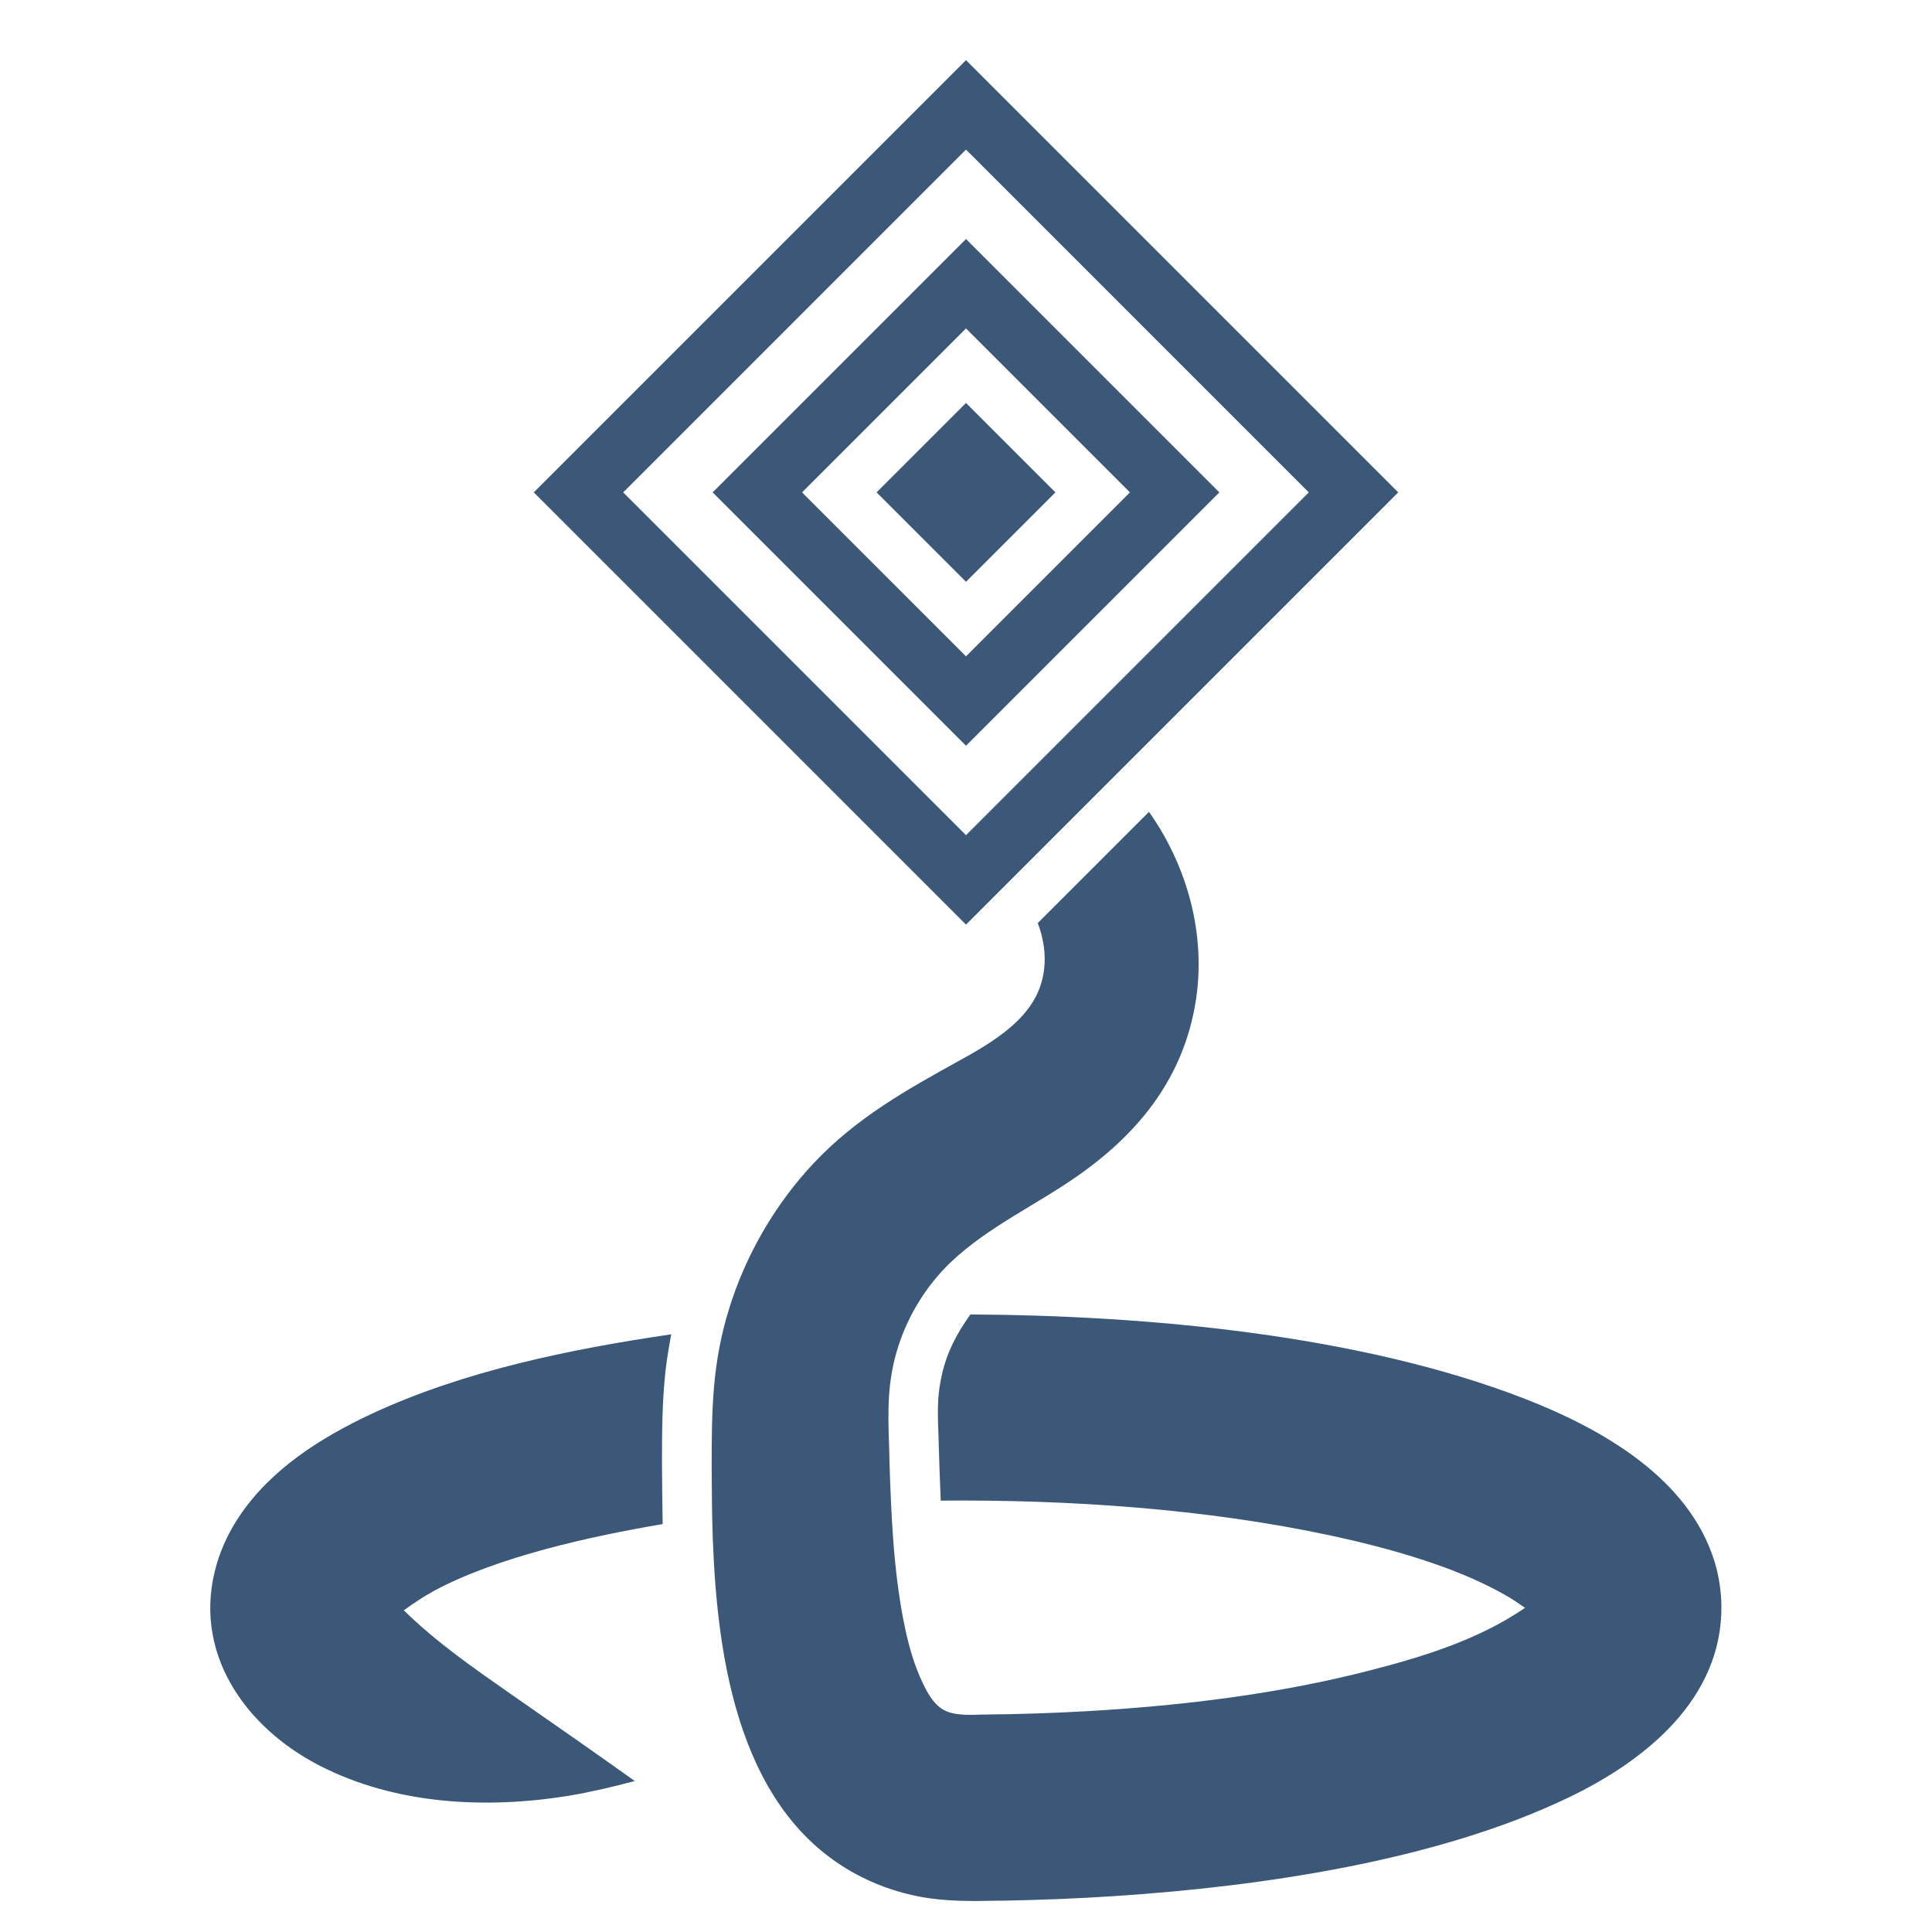
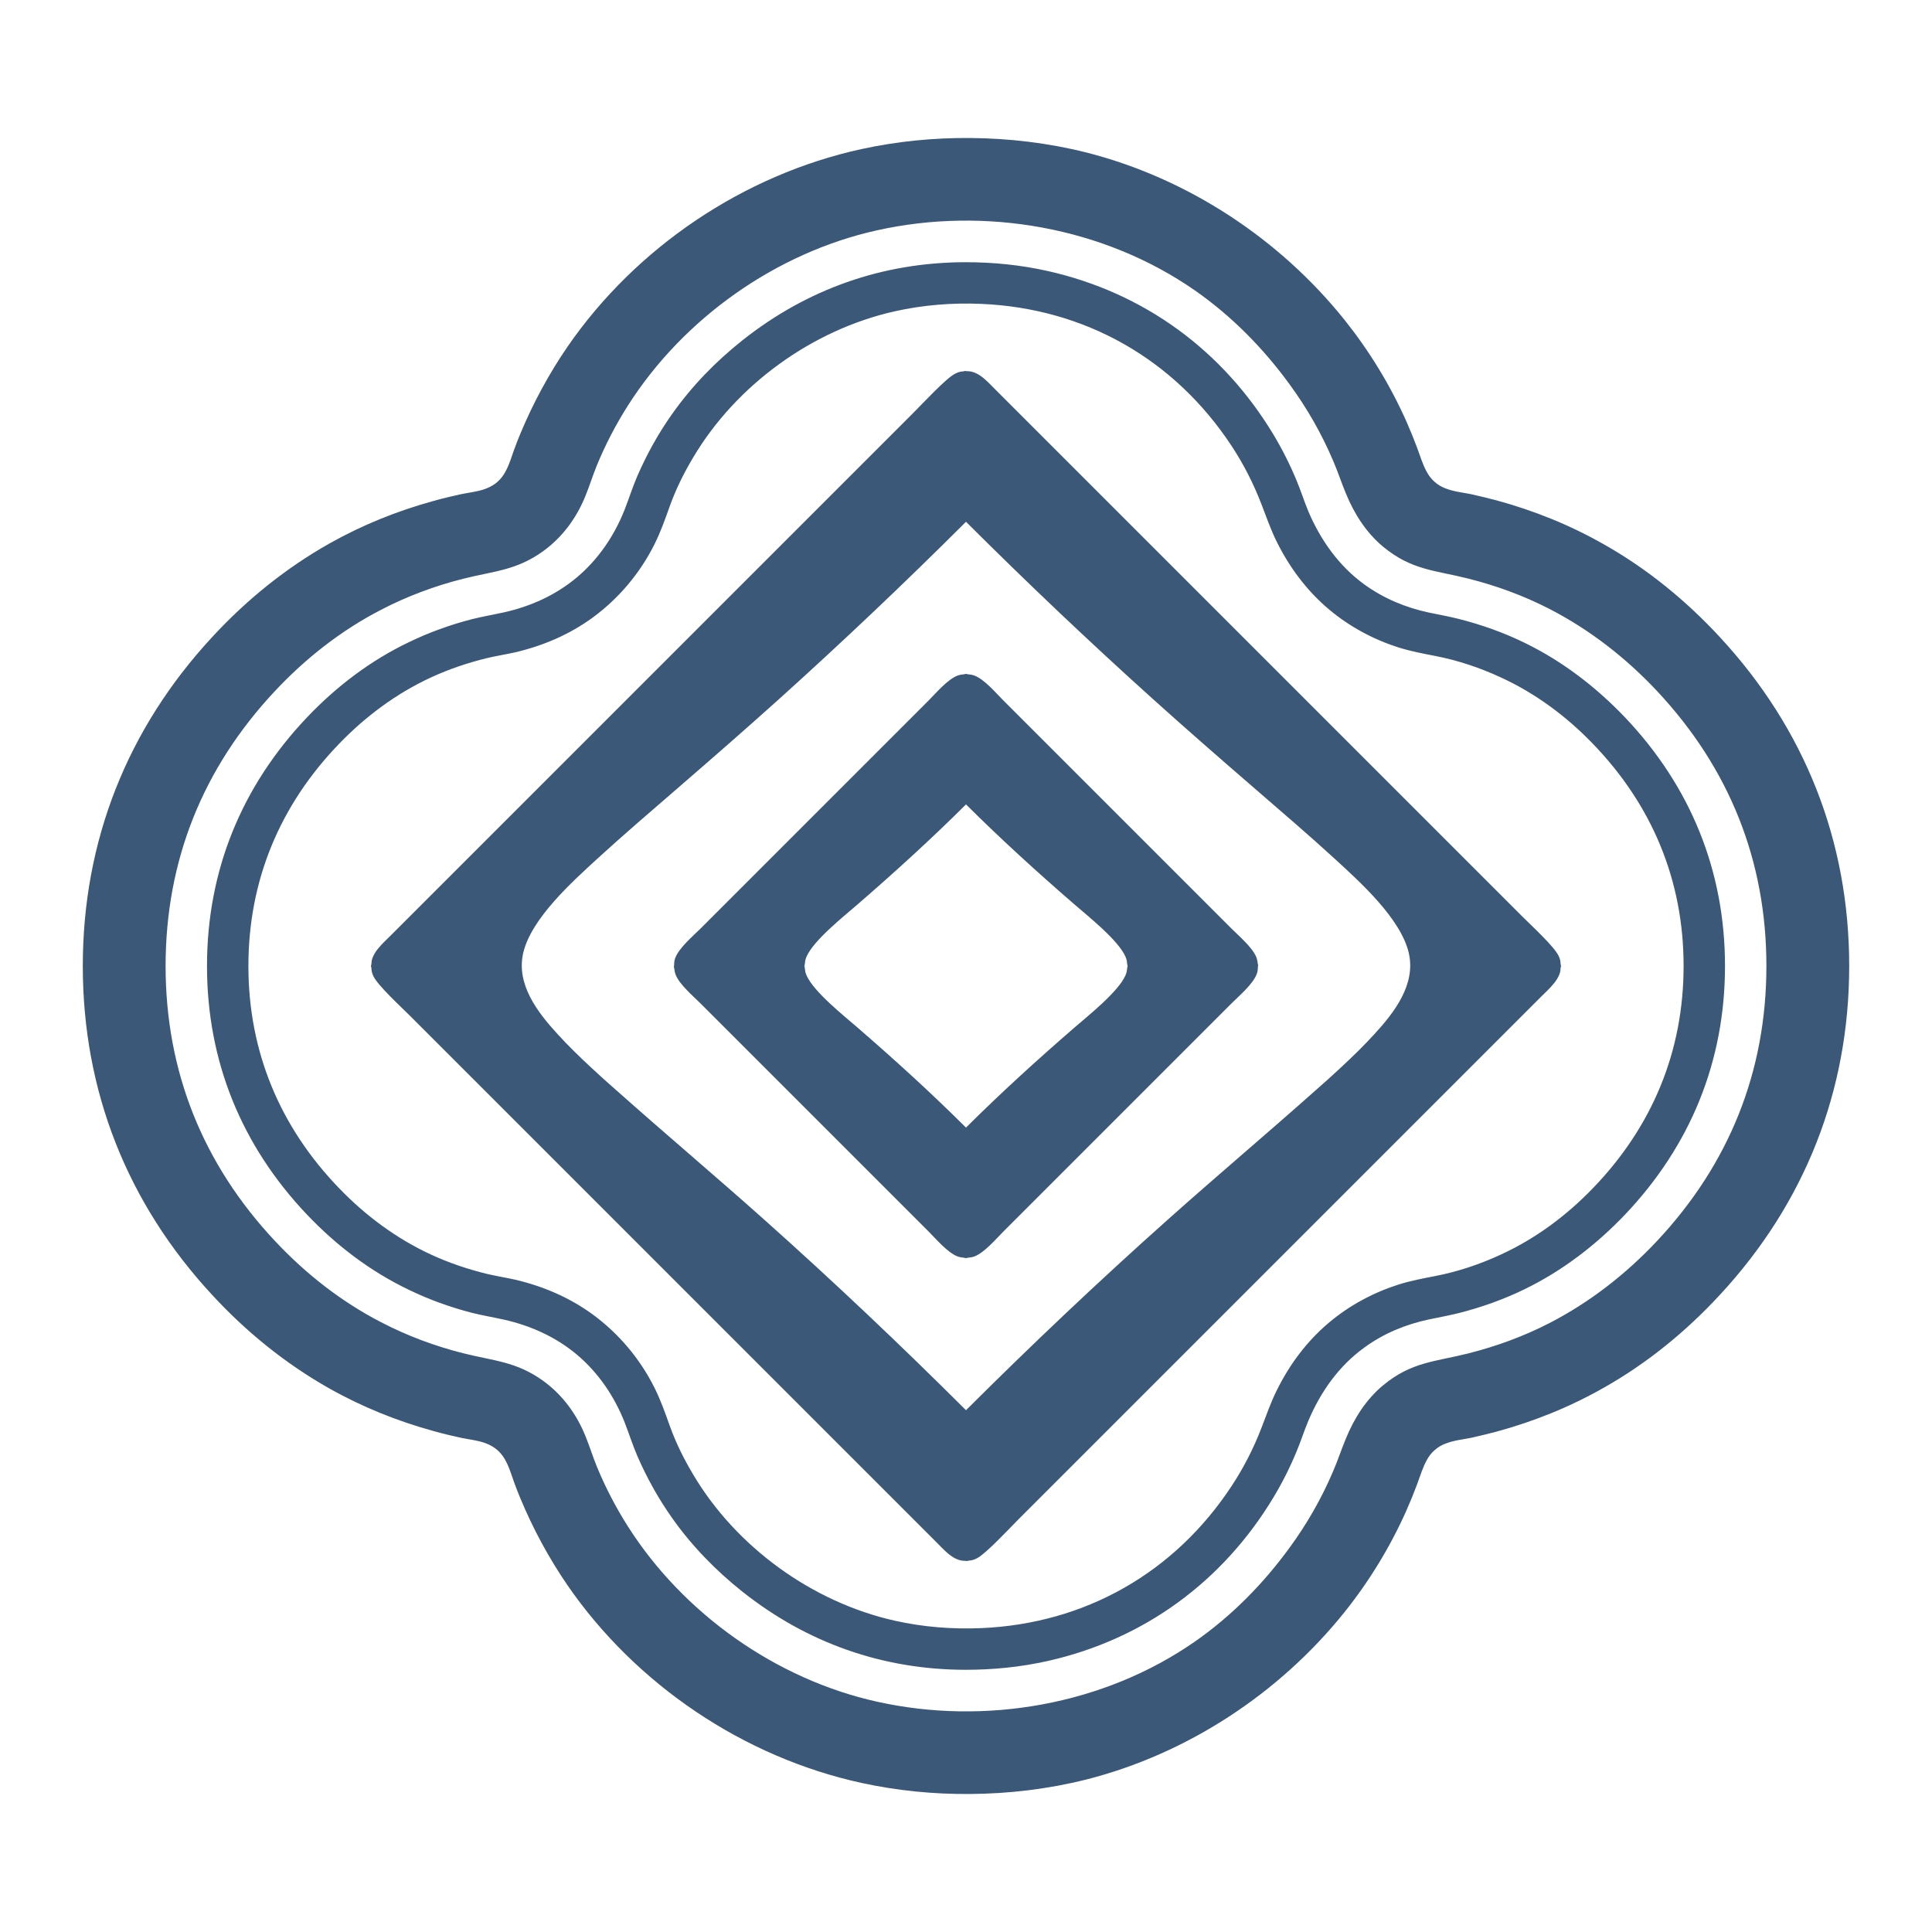
<svg xmlns="http://www.w3.org/2000/svg" viewBox="0 0 140 140" width="140" height="140">
-   <path fill="#3B5878" d="M68.17 108.74C68.11 107.35 68.06 105.95 68.02 104.55C68.02 104.33 68.01 104.11 68 103.88L68 103.88L68 103.88C67.97 103.05 67.94 102.22 67.99 101.38C68.03 100.79 68.12 100.2 68.25 99.62C68.64 97.93 69.32 96.65 70.32 95.25C83.13 95.32 98.51 96.71 110.49 101.36C116.04 103.52 122.4 107.1 124.25 113.19C124.56 114.21 124.72 115.27 124.74 116.33C124.82 123.13 119.19 127.62 113.59 130.29C104.06 134.85 91.39 136.69 80.9 137.39C78.17 137.57 75.44 137.68 72.7 137.73C72.58 137.73 72.46 137.73 72.34 137.73C70.42 137.77 68.5 137.8 66.6 137.43C65.19 137.16 63.81 136.7 62.52 136.06C53.59 131.64 51.98 120.38 51.65 111.48C51.59 109.79 51.58 108.1 51.57 106.42C51.57 102.24 51.59 98.76 52.87 94.72C53.92 91.38 55.63 88.24 57.86 85.54C60.82 81.95 64.23 79.81 68.23 77.57C70.75 76.15 74.21 74.53 75.31 71.66C75.91 70.11 75.78 68.42 75.2 66.89L83.26 58.83C86.06 62.79 87.42 67.78 86.64 72.6C85.76 78.03 82.62 82 78.23 85.11C75.16 87.29 71.64 88.86 68.89 91.47C67.15 93.14 65.84 95.25 65.1 97.54C64.27 100.09 64.34 102.34 64.43 104.88C64.44 105.16 64.45 105.45 64.45 105.74C64.57 109.61 64.73 113.67 65.48 117.47C65.78 119.01 66.19 120.56 66.88 121.99C67.2 122.66 67.6 123.38 68.22 123.81C68.95 124.31 70.06 124.28 70.99 124.25C71.16 124.25 71.31 124.24 71.46 124.24C73.95 124.22 76.44 124.13 78.93 123.99C85.84 123.58 92.77 122.74 99.48 120.99C103.31 120 107.21 118.77 110.51 116.51C110.02 116.17 109.53 115.83 109 115.54C105.41 113.5 100.55 112.16 96.52 111.29C87.43 109.33 77.46 108.66 68.17 108.74ZM70 4.36L101.32 35.68L70 67L38.68 35.68ZM70 10.84L45.16 35.68L70 60.52L94.84 35.68ZM46 129.06C44.41 129.48 42.82 129.86 41.2 130.13C35.2 131.1 28.68 130.77 23.19 127.96C17.7 125.15 13.85 119.64 15.71 113.32C16.07 112.1 16.63 110.94 17.34 109.88C19.61 106.48 23.24 104.18 26.89 102.47C33.59 99.34 41.35 97.76 48.64 96.69C48.48 97.56 48.33 98.42 48.23 99.3C47.98 101.53 47.97 103.77 47.97 106.01C47.98 107.48 47.99 108.96 48.02 110.44C42.88 111.31 36.02 112.81 31.45 115.28C30.68 115.7 29.97 116.18 29.26 116.69C31.69 119.06 34.25 120.82 37.02 122.76C40.02 124.85 43.02 126.93 46 129.06ZM70 17.32L88.36 35.68L70 54.04L51.64 35.68ZM70 23.8L58.12 35.68L70 47.56L81.88 35.68ZM70 29.2L76.48 35.68L70 42.16L63.52 35.68Z" />
+   <path fill="#3B5878" d="M134 70C134 79.06 130.78 87.19 124.63 93.83C122.19 96.47 119.38 98.77 116.25 100.54C113.8 101.94 111.17 103 108.45 103.74C107.84 103.9 107.22 104.05 106.6 104.19C106 104.31 105.37 104.37 104.8 104.59C104.48 104.7 104.19 104.87 103.94 105.1C103.72 105.29 103.55 105.52 103.41 105.77C103.09 106.33 102.91 106.97 102.68 107.58C102.44 108.22 102.18 108.86 101.9 109.49C100.73 112.11 99.22 114.58 97.43 116.82C92.71 122.71 86.04 127.09 78.72 128.95C75.97 129.64 73.13 129.98 70.29 130C67.65 130.02 65.01 129.76 62.44 129.2C53.89 127.34 46.08 122.07 41.12 114.87C39.77 112.9 38.63 110.79 37.71 108.58C37.55 108.19 37.39 107.8 37.25 107.4C36.93 106.51 36.7 105.57 35.91 104.97C35.64 104.77 35.35 104.63 35.04 104.53C34.51 104.36 33.95 104.3 33.41 104.19C32.73 104.04 32.05 103.88 31.38 103.69C28.77 102.97 26.24 101.95 23.88 100.62C20.7 98.83 17.84 96.51 15.37 93.83C9.22 87.19 6 79.06 6 70C6 60.94 9.22 52.81 15.37 46.17C17.84 43.49 20.7 41.17 23.88 39.38C26.24 38.05 28.77 37.03 31.38 36.31C32.05 36.12 32.73 35.96 33.41 35.81C33.95 35.7 34.51 35.64 35.04 35.47C35.35 35.37 35.64 35.23 35.91 35.03C36.7 34.43 36.93 33.49 37.25 32.6C37.39 32.2 37.55 31.81 37.71 31.42C38.63 29.21 39.77 27.1 41.12 25.13C46.08 17.93 53.89 12.66 62.44 10.8C65.01 10.24 67.65 9.98 70.29 10C73.13 10.02 75.97 10.36 78.72 11.05C86.04 12.91 92.71 17.29 97.43 23.18C99.22 25.42 100.73 27.89 101.9 30.51C102.18 31.14 102.44 31.78 102.68 32.42C102.91 33.03 103.09 33.67 103.41 34.23C103.55 34.48 103.72 34.71 103.94 34.9C104.19 35.13 104.48 35.3 104.8 35.41C105.37 35.63 106 35.69 106.6 35.81C107.22 35.95 107.84 36.1 108.45 36.26C111.17 37 113.8 38.06 116.25 39.46C119.38 41.23 122.19 43.53 124.63 46.17C130.78 52.81 134 60.94 134 70ZM128 70C128 62.36 125.3 55.65 120.08 50.08C117.82 47.67 115.19 45.62 112.25 44.11C110.4 43.16 108.43 42.44 106.41 41.93C104 41.32 102.3 41.33 100.23 39.62C99 38.6 98.13 37.23 97.53 35.76C97.2 34.97 96.94 34.16 96.6 33.38C95.77 31.43 94.72 29.59 93.47 27.88C91.56 25.25 89.25 22.9 86.58 21.04C79.98 16.45 71.37 14.95 63.55 16.69C56.24 18.31 49.52 23.07 45.5 29.39C44.63 30.76 43.88 32.2 43.26 33.7C42.97 34.41 42.74 35.15 42.45 35.87C41.81 37.49 40.78 38.91 39.36 39.94C37.4 41.35 35.77 41.38 33.56 41.94C31.5 42.46 29.49 43.21 27.61 44.19C24.72 45.68 22.14 47.71 19.92 50.08C14.7 55.65 12 62.36 12 70C12 77.64 14.7 84.35 19.92 89.92C22.14 92.29 24.72 94.32 27.61 95.81C29.49 96.79 31.5 97.54 33.56 98.06C35.77 98.62 37.4 98.65 39.36 100.06C40.78 101.09 41.81 102.51 42.45 104.13C42.74 104.85 42.97 105.59 43.26 106.3C43.88 107.8 44.63 109.24 45.5 110.61C49.52 116.93 56.24 121.69 63.55 123.31C71.37 125.05 79.98 123.55 86.58 118.96C89.25 117.1 91.56 114.75 93.47 112.12C94.72 110.41 95.77 108.57 96.6 106.62C96.94 105.84 97.2 105.03 97.53 104.24C98.13 102.77 99 101.4 100.23 100.38C102.3 98.67 104 98.68 106.41 98.07C108.43 97.56 110.4 96.84 112.25 95.89C115.19 94.38 117.82 92.33 120.08 89.92C125.3 84.35 128 77.64 128 70ZM125 70C125 76.9 122.5 83.02 117.75 88.02C115.66 90.21 113.23 92.08 110.5 93.41C108.97 94.16 107.36 94.73 105.71 95.15C104.99 95.33 104.27 95.46 103.55 95.61C101.86 95.97 100.25 96.63 98.85 97.66C97.01 98.99 95.69 100.87 94.81 102.95C94.5 103.69 94.26 104.45 93.95 105.19C93.48 106.33 92.92 107.44 92.29 108.49C88.61 114.61 82.9 118.79 75.93 120.36C73.97 120.8 71.97 121 69.96 121C63.97 120.99 58.49 119.06 53.8 115.34C51.86 113.8 50.12 112.01 48.69 109.98C47.7 108.58 46.87 107.08 46.19 105.52C45.84 104.71 45.58 103.88 45.26 103.06C44.51 101.17 43.36 99.47 41.79 98.15C40.26 96.87 38.43 96.05 36.49 95.62C35.72 95.45 34.95 95.32 34.19 95.13C32.61 94.72 31.08 94.17 29.62 93.46C26.84 92.13 24.37 90.25 22.25 88.02C17.5 83.02 15 76.9 15 70C15 63.1 17.5 56.98 22.25 51.98C24.37 49.75 26.84 47.87 29.62 46.54C31.08 45.83 32.61 45.28 34.19 44.87C34.95 44.68 35.72 44.55 36.49 44.38C38.44 43.95 40.26 43.13 41.79 41.85C43.36 40.53 44.51 38.83 45.26 36.94C45.58 36.12 45.84 35.29 46.19 34.48C46.87 32.92 47.7 31.42 48.69 30.02C50.12 27.99 51.86 26.2 53.8 24.66C58.49 20.94 63.97 19.01 69.96 19C71.97 19 73.97 19.2 75.93 19.64C82.9 21.21 88.61 25.39 92.29 31.51C92.92 32.56 93.48 33.67 93.95 34.81C94.26 35.55 94.5 36.31 94.81 37.06C95.69 39.13 97.02 41.01 98.85 42.34C100.25 43.36 101.86 44.03 103.55 44.39C104.27 44.54 104.99 44.67 105.71 44.85C107.36 45.27 108.97 45.84 110.5 46.59C113.23 47.92 115.66 49.79 117.75 51.98C122.5 56.98 125 63.1 125 70ZM122 70C122 63.8 119.72 58.34 115.42 53.89C113.51 51.91 111.28 50.25 108.78 49.1C107.26 48.39 105.64 47.85 103.99 47.53C103.1 47.36 102.22 47.19 101.35 46.92C99.53 46.34 97.81 45.42 96.34 44.19C94.72 42.84 93.43 41.11 92.5 39.22C92.07 38.35 91.76 37.44 91.41 36.54C90.84 35.06 90.12 33.64 89.25 32.32C85.11 26.03 78.63 22.34 71.1 22.02C69 21.93 66.88 22.1 64.83 22.56C58.86 23.9 53.35 27.89 50.23 33.15C49.56 34.27 48.97 35.46 48.53 36.69C48.2 37.62 47.87 38.55 47.43 39.43C46.38 41.54 44.82 43.39 42.91 44.78C41.24 45.99 39.34 46.8 37.33 47.27C36.65 47.42 35.96 47.53 35.28 47.69C33.89 48.03 32.53 48.49 31.23 49.09C28.72 50.25 26.49 51.91 24.58 53.89C20.28 58.34 18 63.8 18 70C18 76.2 20.28 81.66 24.58 86.11C26.49 88.09 28.72 89.75 31.23 90.91C32.53 91.51 33.89 91.97 35.28 92.31C35.96 92.47 36.65 92.58 37.33 92.73C39.34 93.2 41.24 94.01 42.91 95.22C44.82 96.61 46.38 98.46 47.43 100.57C47.87 101.45 48.2 102.38 48.53 103.31C48.97 104.54 49.56 105.73 50.23 106.85C53.35 112.11 58.86 116.1 64.83 117.44C66.88 117.9 69 118.07 71.1 117.98C78.63 117.66 85.11 113.97 89.25 107.68C90.12 106.36 90.84 104.95 91.41 103.47C91.76 102.57 92.07 101.66 92.5 100.79C93.43 98.89 94.71 97.17 96.34 95.81C97.81 94.58 99.53 93.66 101.35 93.08C102.22 92.81 103.1 92.64 103.99 92.47C105.64 92.15 107.26 91.61 108.78 90.9C111.28 89.75 113.51 88.09 115.42 86.11C119.72 81.66 122 76.2 122 70ZM69.94 26.88C70.02 26.9 70.08 26.9 70.15 26.9C70.28 26.91 70.41 26.91 70.69 27.03C70.92 27.13 71.13 27.28 71.33 27.45C71.63 27.71 71.91 28.01 72.19 28.29L73.68 29.78C75.94 32.04 78.21 34.31 80.48 36.58C88.34 44.44 96.2 52.3 104.06 60.16C106.15 62.25 108.24 64.34 110.33 66.43C110.95 67.05 112.64 68.6 112.95 69.28C113.06 69.52 113.07 69.64 113.08 69.76C113.08 69.83 113.09 69.9 113.12 70C113.09 70.1 113.08 70.17 113.08 70.24C113.07 70.36 113.06 70.48 112.95 70.72C112.85 70.93 112.72 71.13 112.56 71.31C112.3 71.63 112 71.9 111.71 72.19L110.12 73.78C107.81 76.09 105.51 78.39 103.21 80.69C95.49 88.41 87.77 96.13 80.05 103.85L73.78 110.12C73.16 110.74 71.45 112.58 70.81 112.91C70.54 113.05 70.4 113.07 70.28 113.08C70.21 113.09 70.14 113.09 70.06 113.12C69.98 113.1 69.92 113.1 69.85 113.1C69.72 113.09 69.59 113.09 69.31 112.97C69.08 112.87 68.87 112.72 68.67 112.55C68.37 112.29 68.09 111.99 67.81 111.71L66.32 110.22C64.06 107.96 61.79 105.69 59.52 103.42C51.66 95.56 43.8 87.7 35.94 79.84C33.85 77.75 31.76 75.66 29.67 73.57C29.05 72.95 27.36 71.4 27.05 70.72C26.94 70.48 26.93 70.36 26.92 70.24C26.92 70.17 26.91 70.1 26.88 70C26.91 69.9 26.92 69.83 26.92 69.76C26.93 69.64 26.94 69.52 27.05 69.28C27.15 69.07 27.28 68.87 27.44 68.69C27.7 68.37 28 68.1 28.29 67.81L29.88 66.22C32.19 63.91 34.49 61.61 36.79 59.31C44.51 51.59 52.23 43.87 59.95 36.15L66.22 29.88C66.84 29.26 68.55 27.42 69.19 27.09C69.46 26.95 69.6 26.93 69.72 26.92C69.79 26.91 69.86 26.91 69.94 26.88ZM70 37.81C65.59 42.21 61.08 46.49 56.45 50.66C54.05 52.82 51.62 54.94 49.18 57.05C47.2 58.77 45.2 60.47 43.27 62.24C41.46 63.9 38.51 66.55 37.92 69.03C37.38 71.31 38.94 73.34 40.39 74.92C41.17 75.78 42.01 76.59 42.86 77.38C43.46 77.94 44.07 78.49 44.69 79.03C48.23 82.18 51.85 85.23 55.39 88.39C60.39 92.85 65.26 97.46 70 102.19C74.74 97.46 79.61 92.85 84.61 88.39C88.15 85.23 91.77 82.18 95.31 79.03C95.93 78.49 96.54 77.94 97.14 77.38C97.99 76.59 98.83 75.78 99.61 74.92C101.06 73.34 102.62 71.31 102.08 69.03C101.49 66.55 98.54 63.9 96.73 62.24C94.8 60.47 92.8 58.77 90.82 57.05C88.38 54.94 85.95 52.82 83.55 50.66C78.92 46.49 74.41 42.21 70 37.81ZM91.17 69.94C91.15 70.01 91.15 70.07 91.15 70.14C91.14 70.26 91.14 70.38 91.08 70.55C90.81 71.31 89.81 72.14 89.23 72.72C88.3 73.65 87.38 74.57 86.46 75.49C82.73 79.22 79.01 82.94 75.28 86.67C74.43 87.52 73.58 88.37 72.72 89.23C72.15 89.8 71.34 90.77 70.6 91.05C70.36 91.14 70.2 91.11 70 91.17C69.8 91.11 69.64 91.14 69.4 91.05C68.66 90.77 67.85 89.8 67.28 89.23C66.32 88.27 65.36 87.31 64.4 86.35C60.75 82.7 57.09 79.04 53.44 75.39L50.77 72.72C50.21 72.16 49.28 71.38 48.97 70.66C48.86 70.4 48.89 70.24 48.83 70.06C48.85 69.99 48.85 69.93 48.85 69.86C48.86 69.74 48.86 69.62 48.92 69.45C49.19 68.69 50.19 67.86 50.77 67.28C51.7 66.35 52.62 65.43 53.54 64.51C57.27 60.78 60.99 57.06 64.72 53.33C65.57 52.48 66.42 51.63 67.28 50.77C67.85 50.2 68.66 49.23 69.4 48.95C69.64 48.86 69.8 48.89 70 48.83C70.2 48.89 70.36 48.86 70.6 48.95C71.34 49.23 72.15 50.2 72.72 50.77C73.68 51.73 74.64 52.69 75.6 53.65C79.25 57.3 82.91 60.96 86.56 64.61L89.23 67.28C89.79 67.84 90.72 68.62 91.03 69.34C91.14 69.6 91.11 69.76 91.17 69.94ZM70 58.29C67.47 60.81 64.84 63.2 62.15 65.53C61.15 66.4 58.97 68.12 58.44 69.33C58.35 69.55 58.34 69.66 58.33 69.77C58.32 69.84 58.32 69.91 58.29 70C58.32 70.09 58.32 70.16 58.33 70.23C58.34 70.34 58.35 70.45 58.44 70.67C58.97 71.88 61.15 73.6 62.15 74.47C64.84 76.8 67.47 79.19 70 81.71C72.53 79.19 75.16 76.8 77.85 74.47C78.85 73.6 81.03 71.88 81.56 70.67C81.65 70.45 81.66 70.34 81.67 70.23C81.68 70.16 81.68 70.09 81.71 70C81.68 69.91 81.68 69.84 81.67 69.77C81.66 69.66 81.65 69.55 81.56 69.33C81.03 68.12 78.85 66.4 77.85 65.53C75.16 63.2 72.53 60.81 70 58.29Z" />
</svg>
